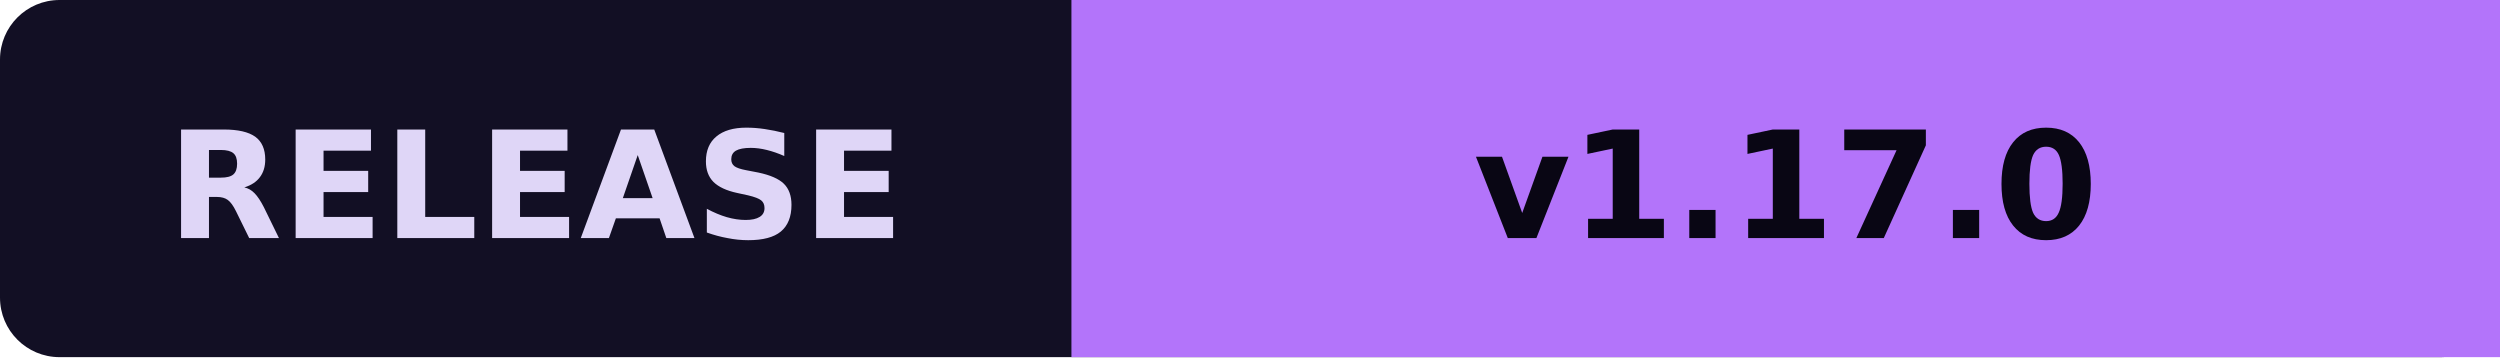
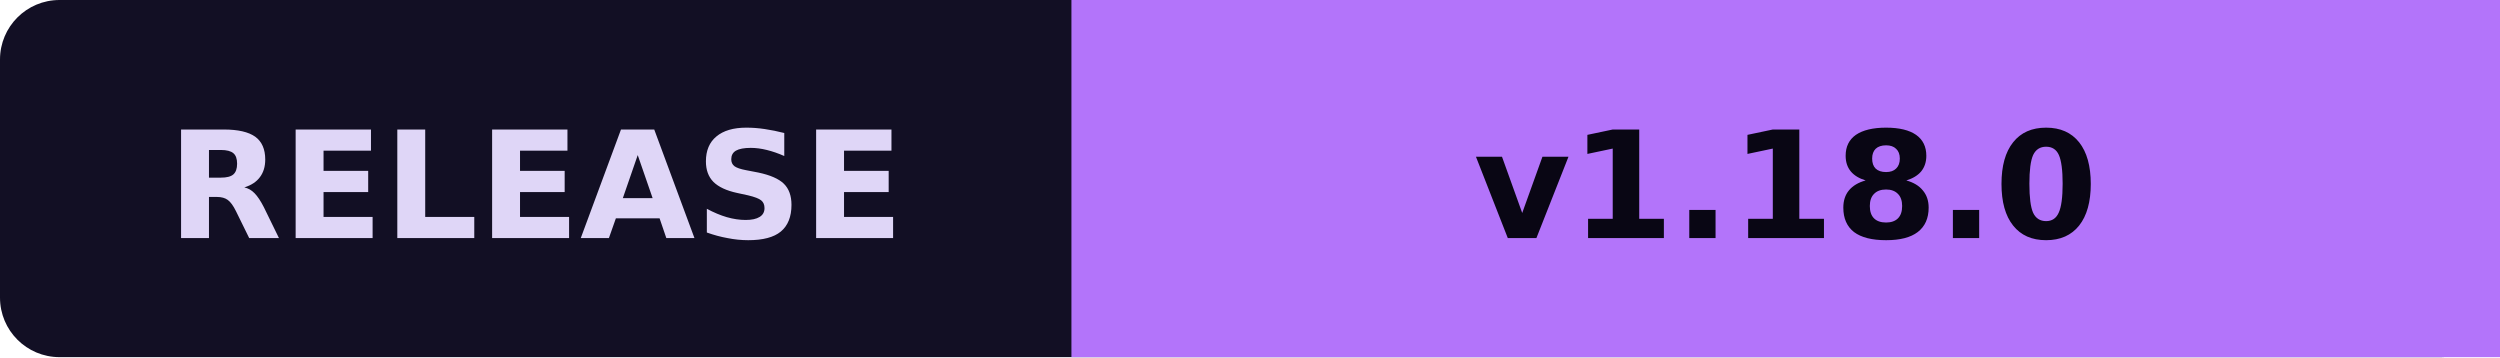
- <svg xmlns="http://www.w3.org/2000/svg" width="168" height="24" role="img" aria-label="RELEASE: v1.17.0">
+ <svg xmlns="http://www.w3.org/2000/svg" width="168" height="24" role="img" aria-label="RELEASE: v1.18.0">
  <rect width="168" height="24" rx="4" fill="#120f24" />
  <path d="M72 0h96v24H72z" fill="#b374fa" />
  <g font-family="DejaVu Sans,Verdana,sans-serif" font-size="10" font-weight="700" text-anchor="middle">
    <text x="36.0" y="16" fill="#dfd6f7">RELEASE</text>
-     <text x="120.0" y="16" fill="#090614">v1.17.0</text>
+     <text x="120.0" y="16" fill="#090614">v1.18.0</text>
  </g>
</svg>
